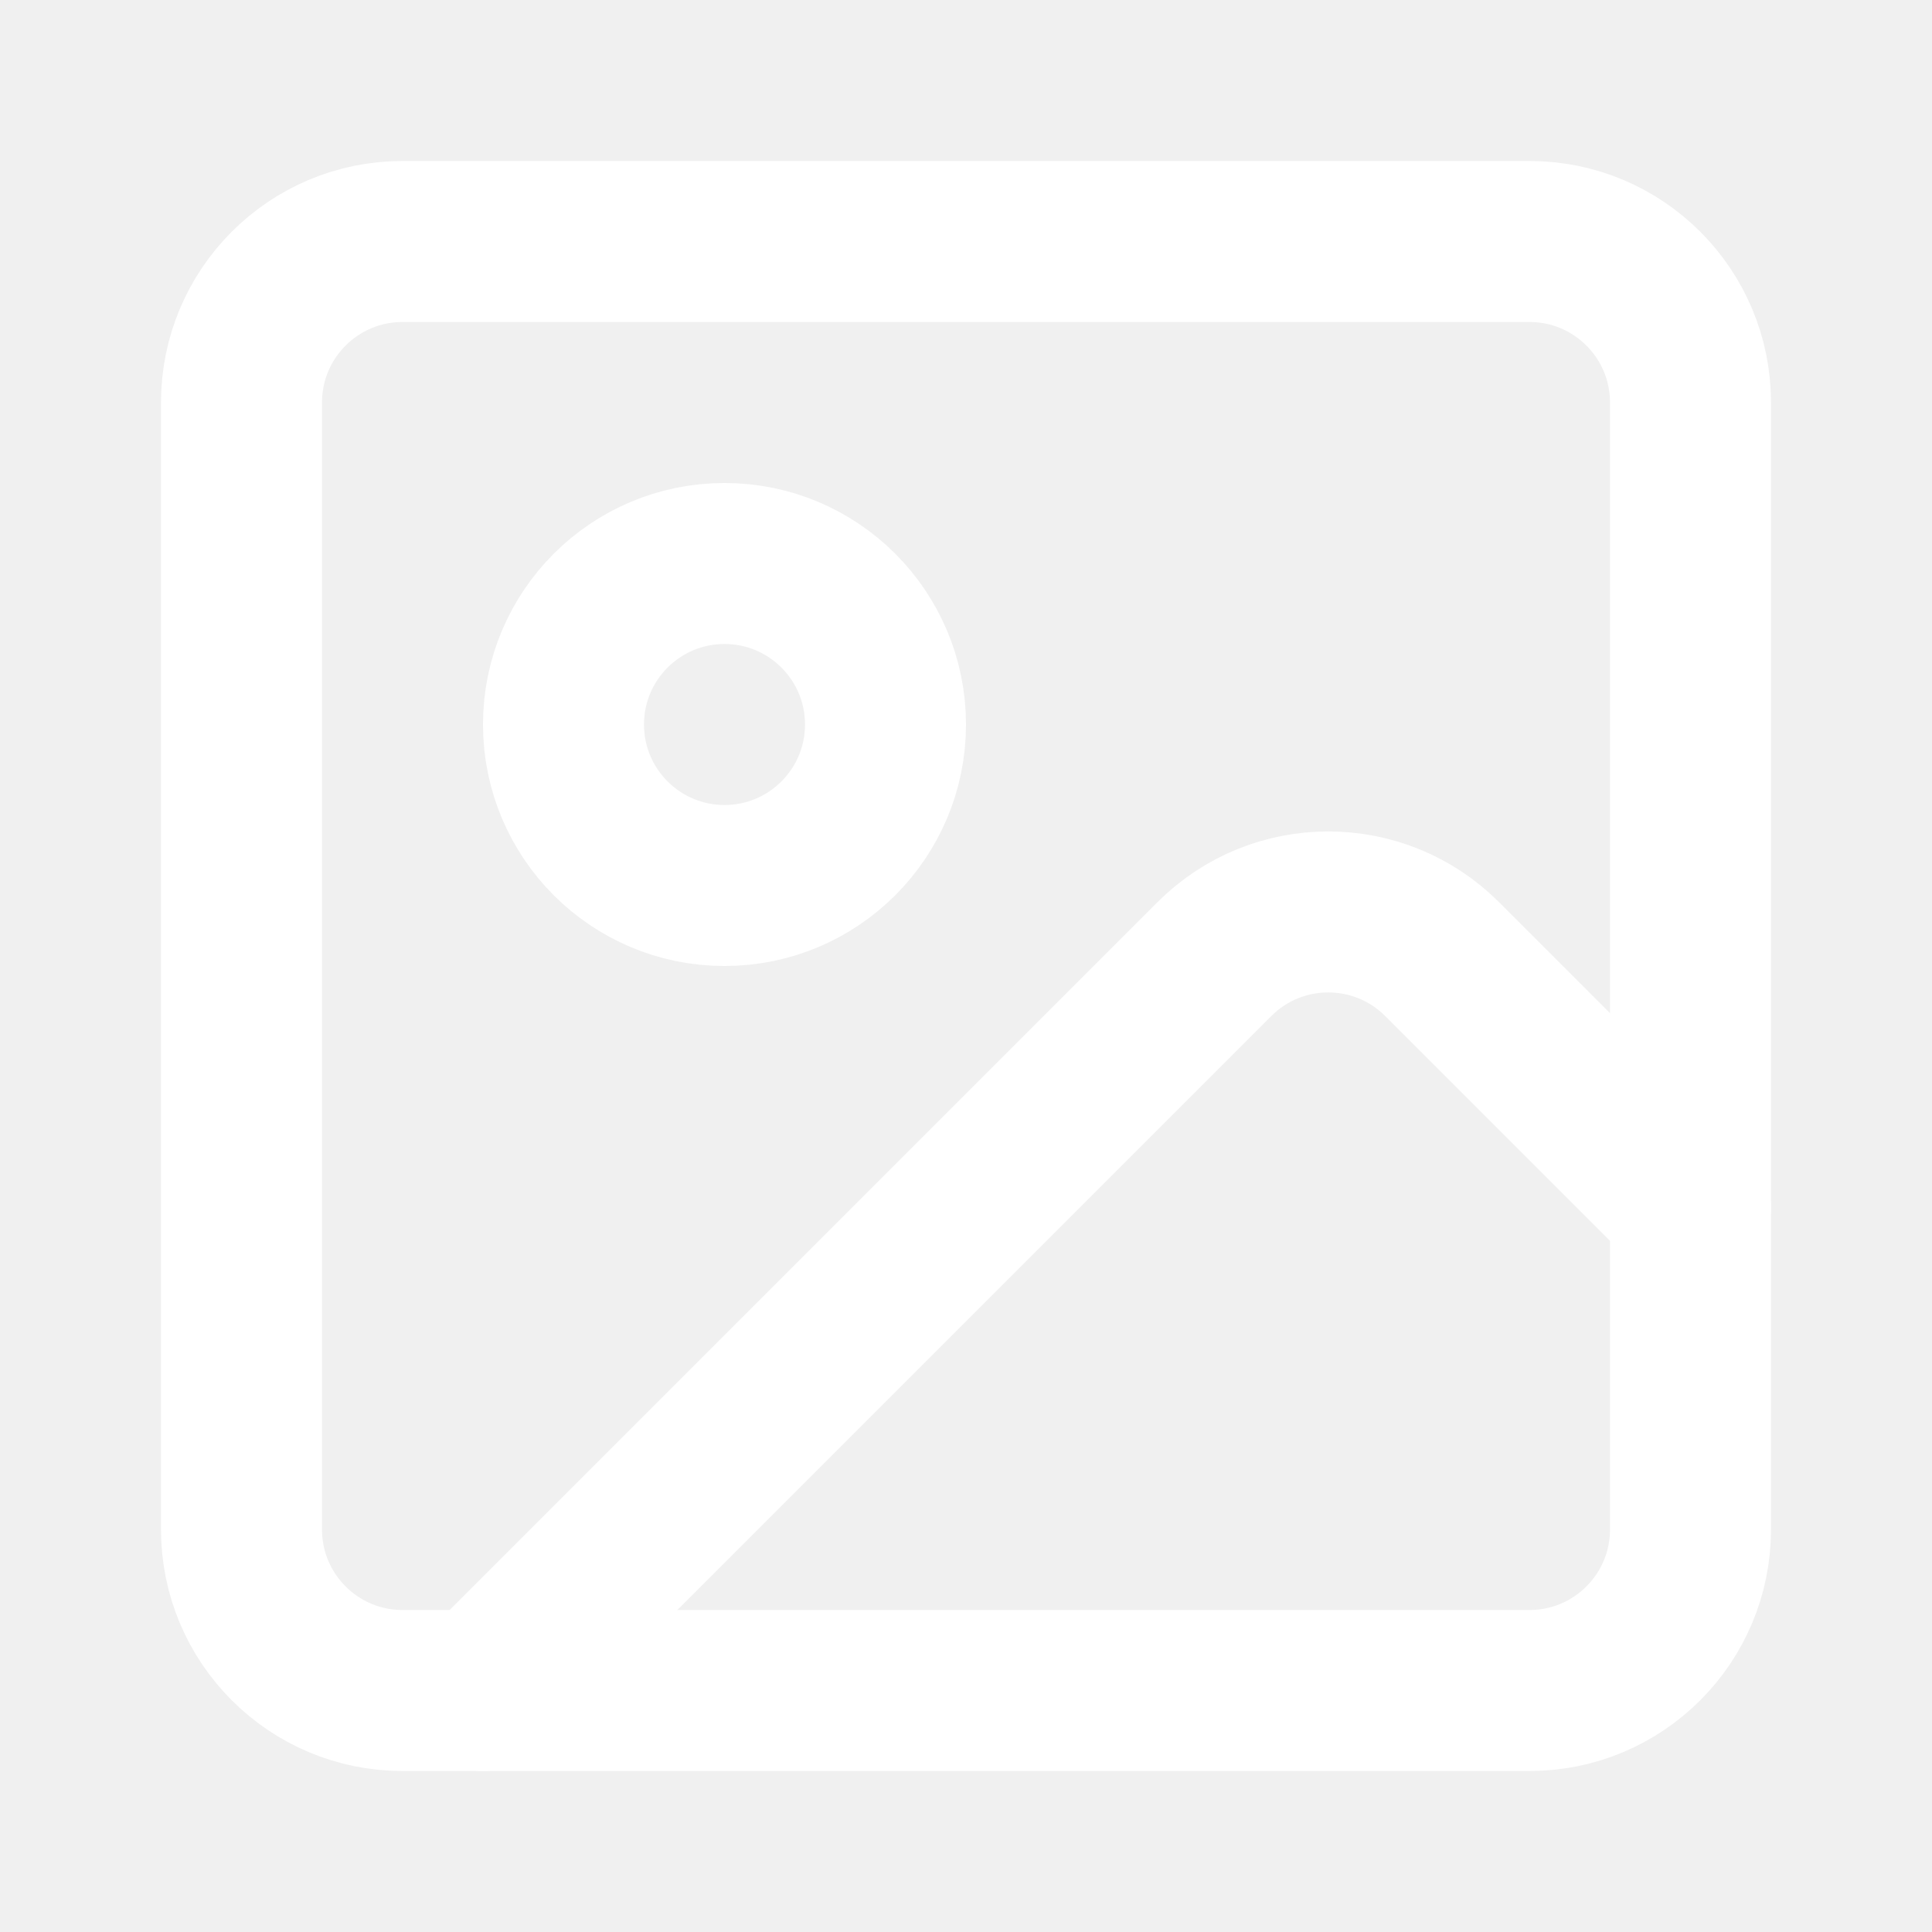
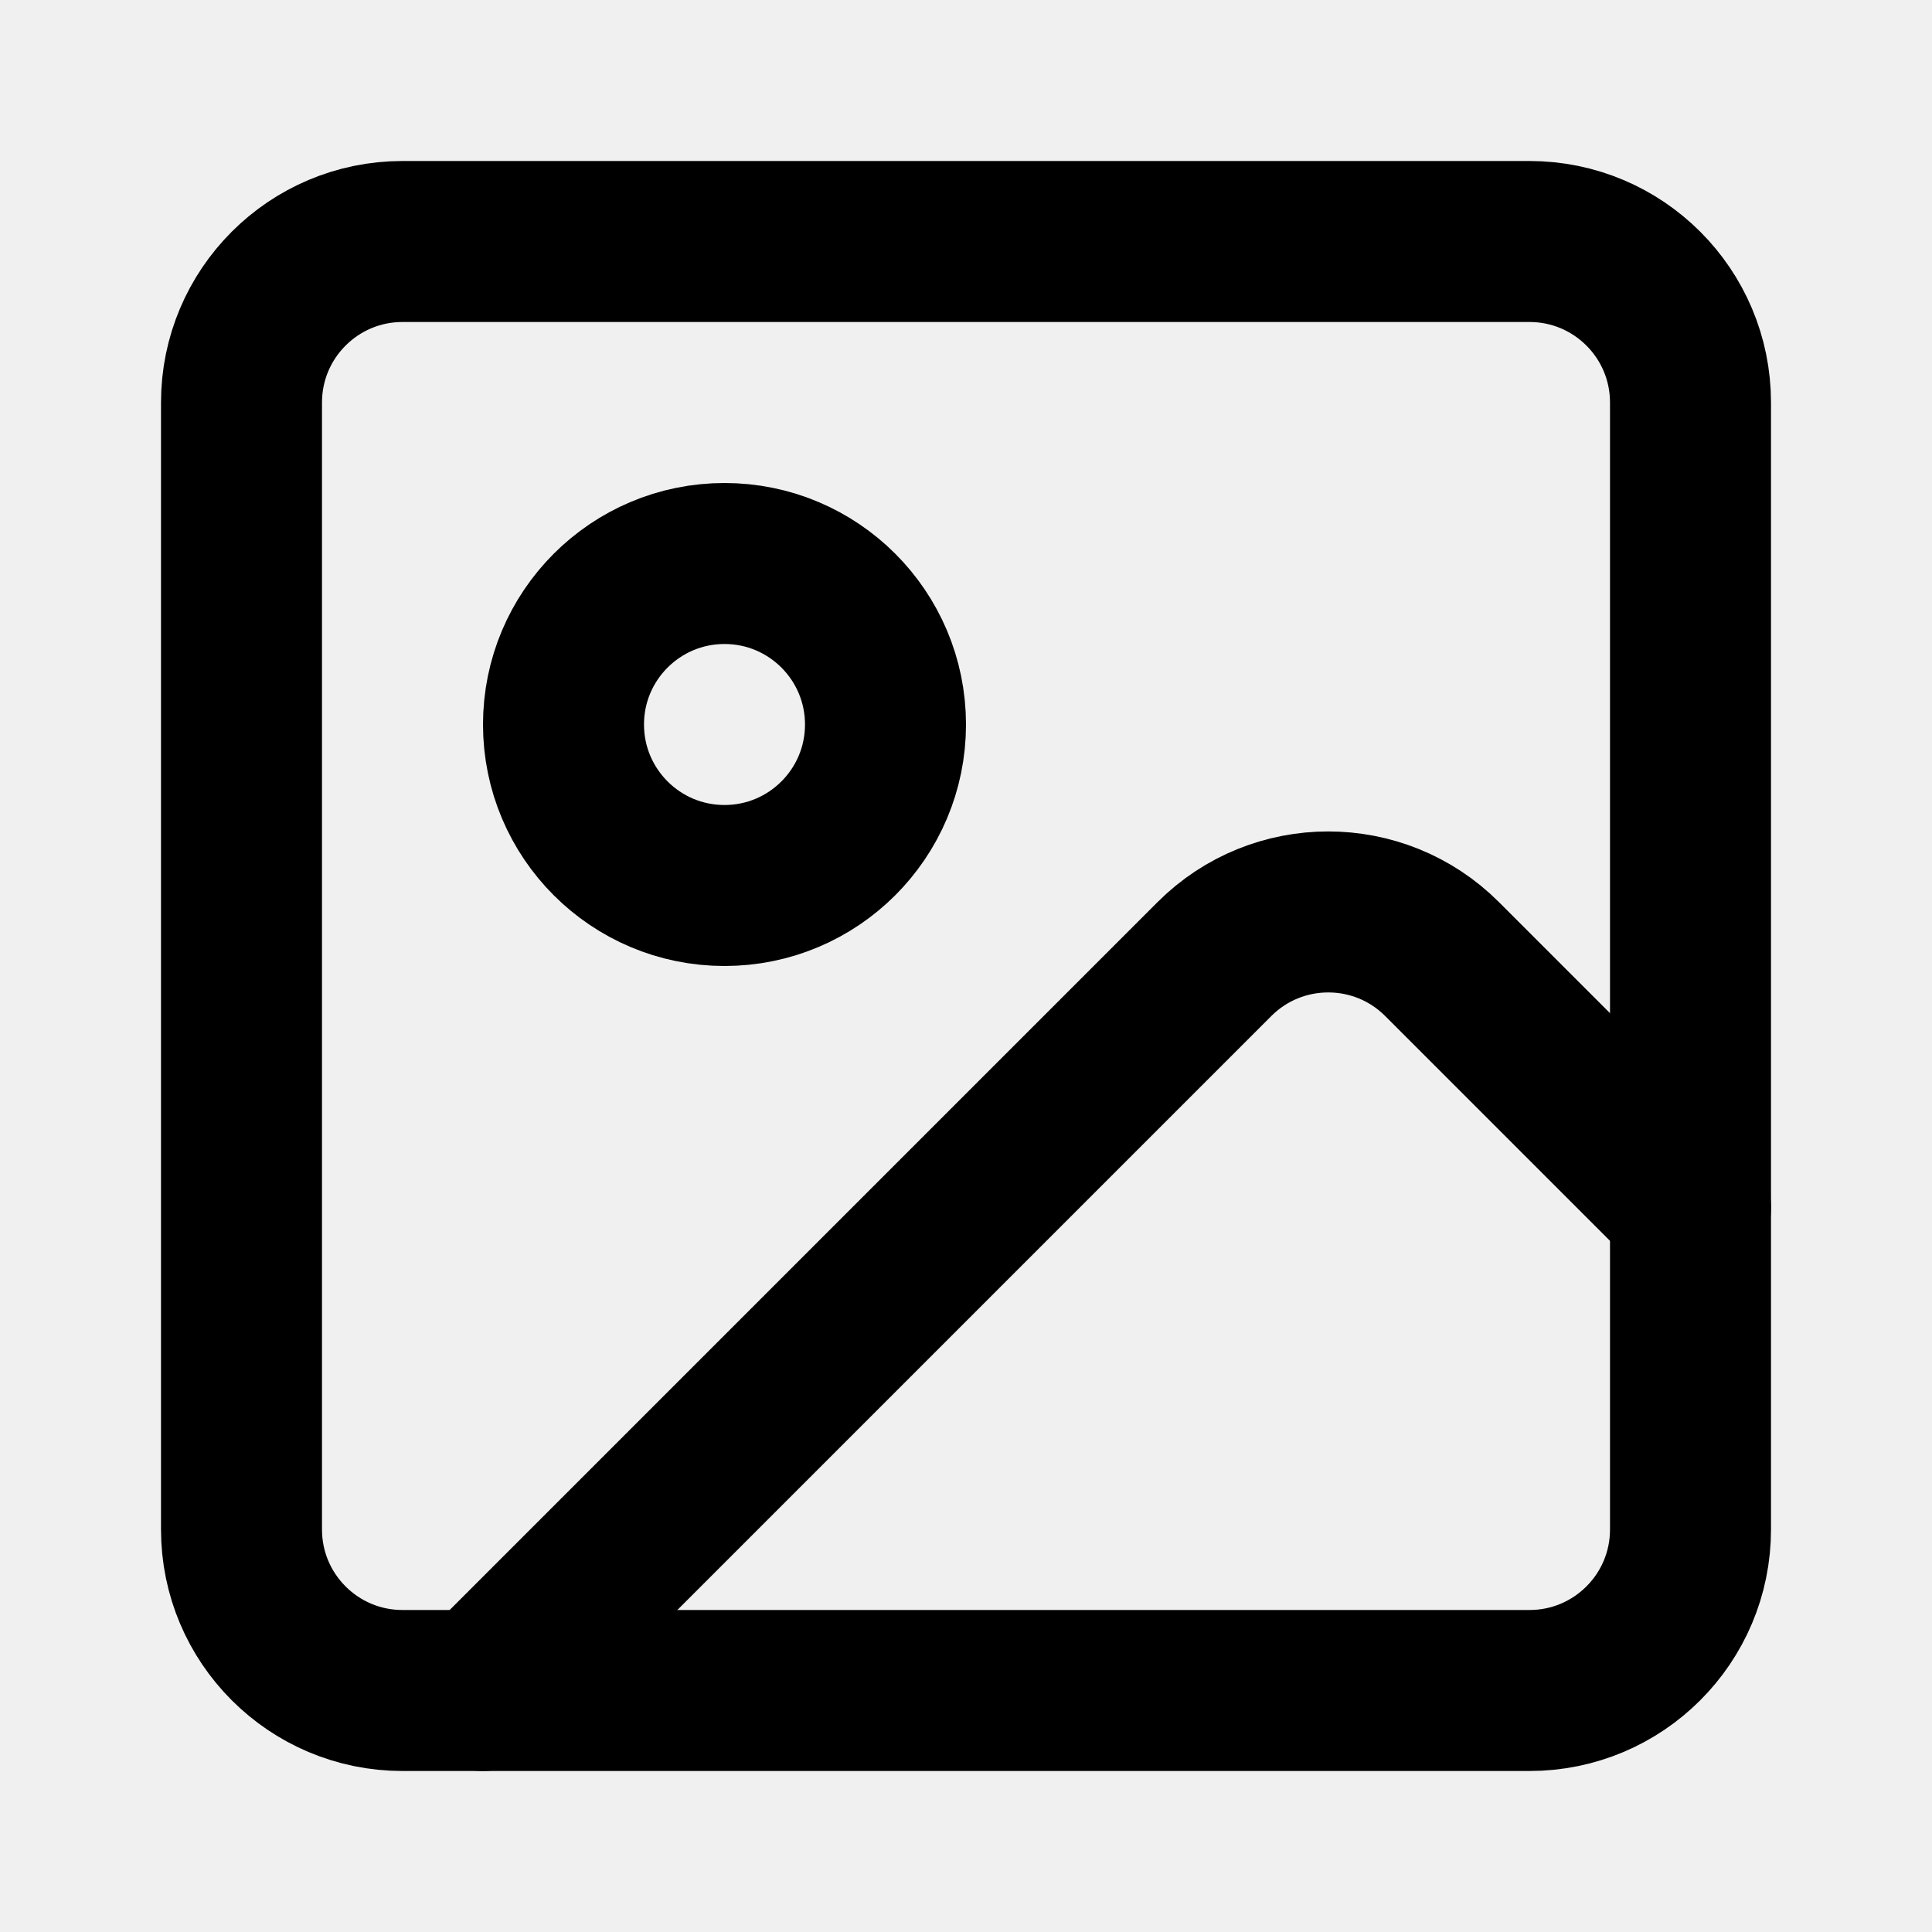
- <svg xmlns="http://www.w3.org/2000/svg" width="24" height="24" viewBox="0 0 24 24" fill="none" stroke="#ffffff" stroke-width="2" stroke-linecap="round" stroke-linejoin="round" class="lucide lucide-image-icon lucide-image">
+ <svg xmlns="http://www.w3.org/2000/svg" width="24" height="24" viewBox="0 0 24 24" fill="none" stroke="currentColor" stroke-width="2" stroke-linecap="round" stroke-linejoin="round" class="lucide lucide-image-icon lucide-image">
  <rect width="18" height="18" x="3" y="3" rx="2" ry="2" />
  <circle cx="9" cy="9" r="2" />
  <path d="m21 15-3.086-3.086a2 2 0 0 0-2.828 0L6 21" />
</svg>
